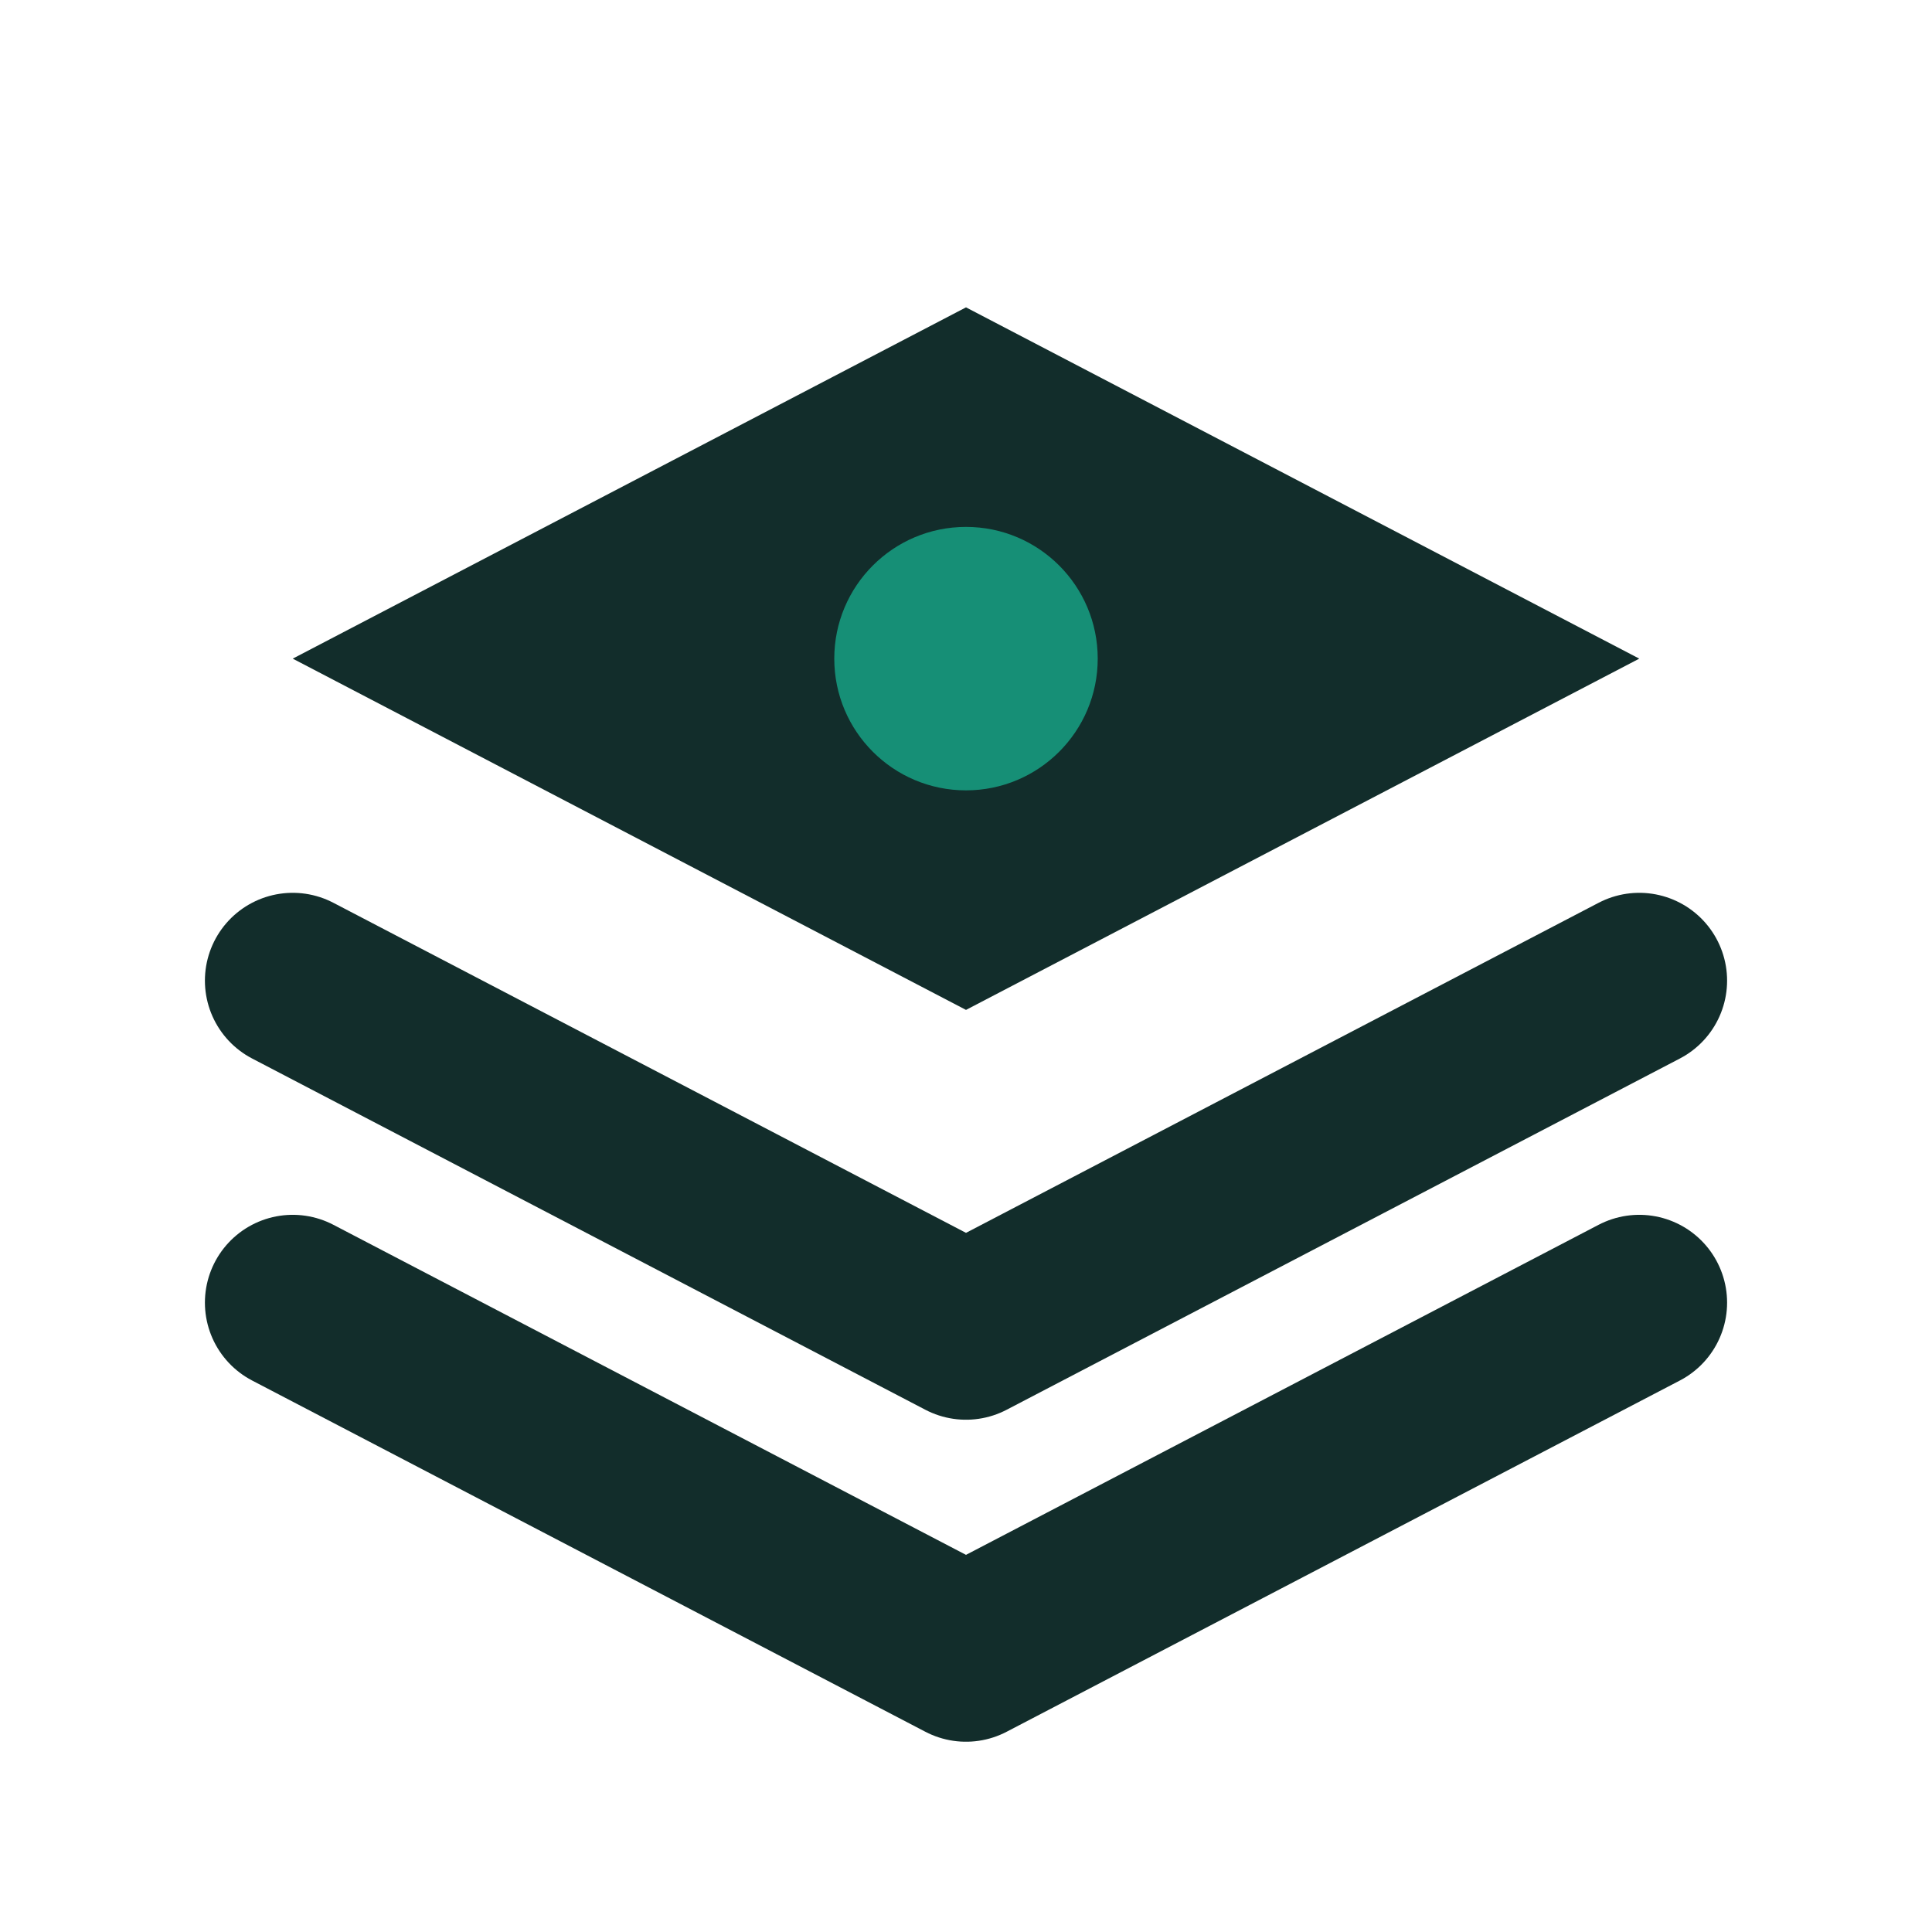
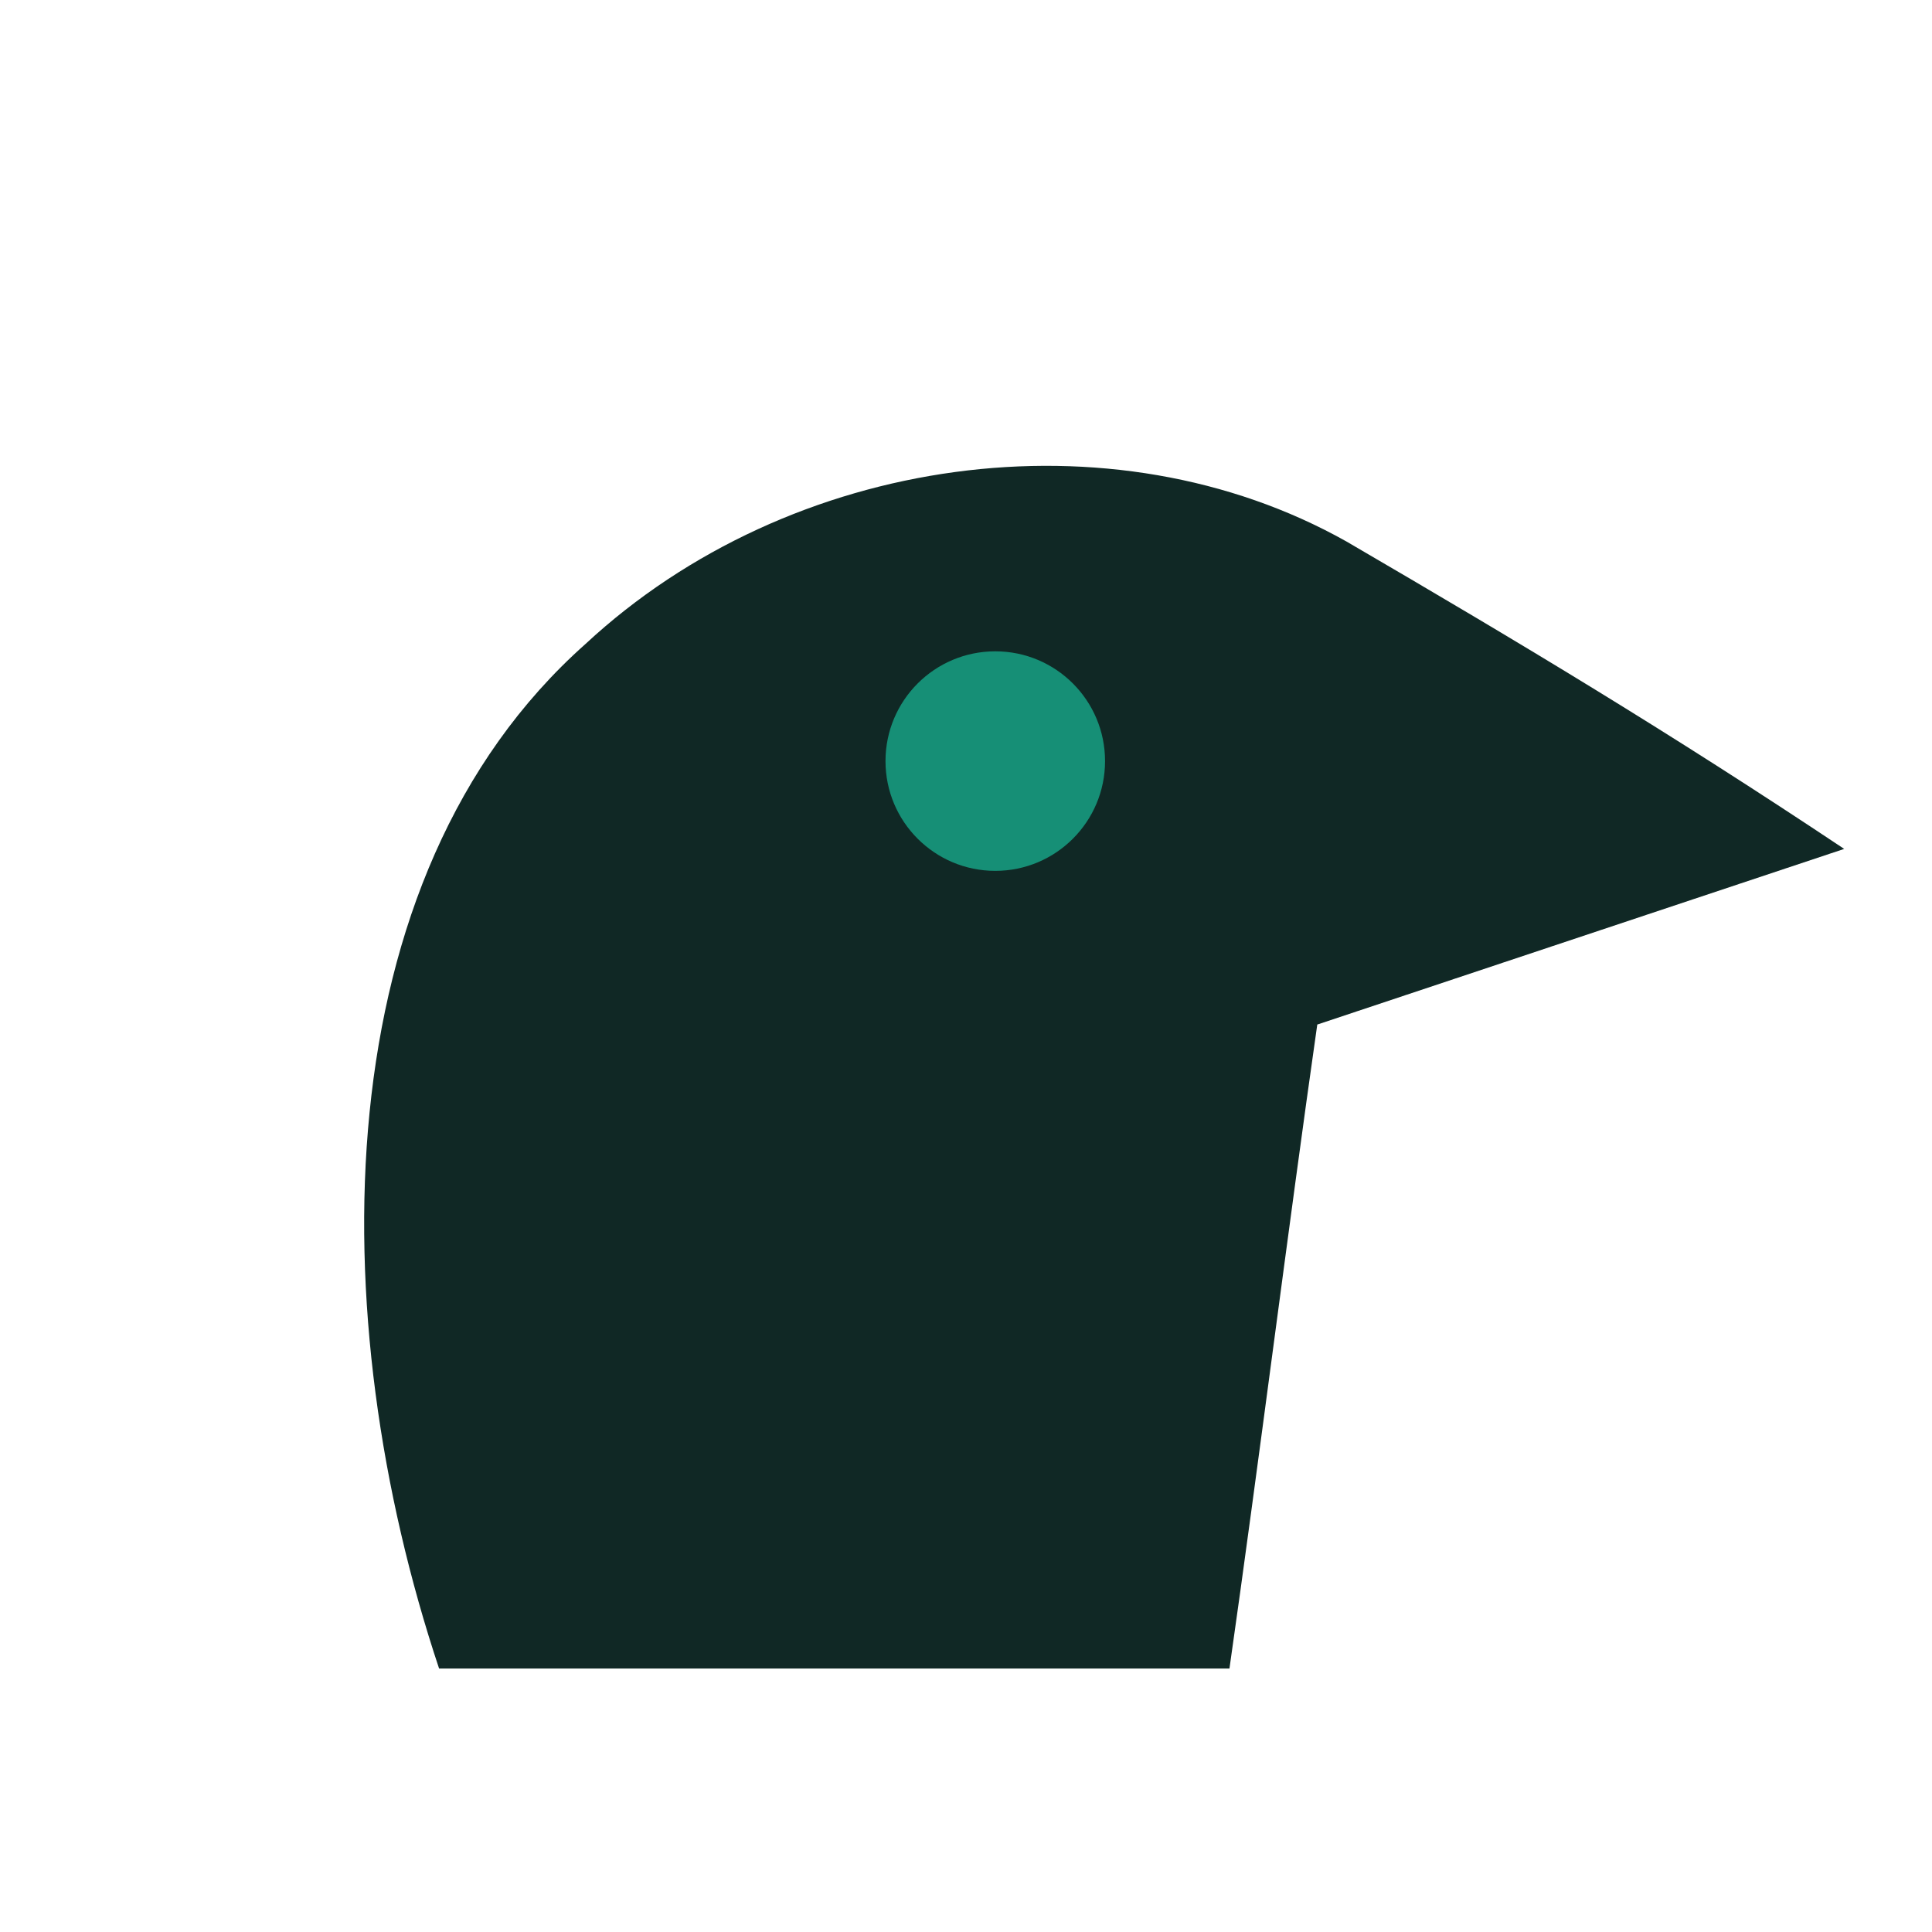
<svg xmlns="http://www.w3.org/2000/svg" width="132" height="132" viewBox="0 0 132 132">
-   <g transform="translate(1 1)">
-     <path d="M19 44L65 20L111 44L65 68Z" fill="#122D2B" />
-     <path d="M19 66L65 90L111 66" fill="none" stroke="#122D2B" stroke-width="12" stroke-linecap="round" stroke-linejoin="round" />
-     <path d="M19 88L65 112L111 88" fill="none" stroke="#122D2B" stroke-width="12" stroke-linecap="round" stroke-linejoin="round" />
-     <circle cx="65" cy="44" r="9" fill="#168F76" />
+   <g transform="translate(0,0) scale(1)">
+     <path d="M30 114 C22 90 22 60 40 44 C54 31 76 28 92 37 C104 44 114 50 126 58 C114 62 102 66 90 70 C88 84 86 100 84 114 Z" fill="#102825" />
+     <circle cx="68" cy="52" r="7.5" fill="#168F76" />
  </g>
</svg>
